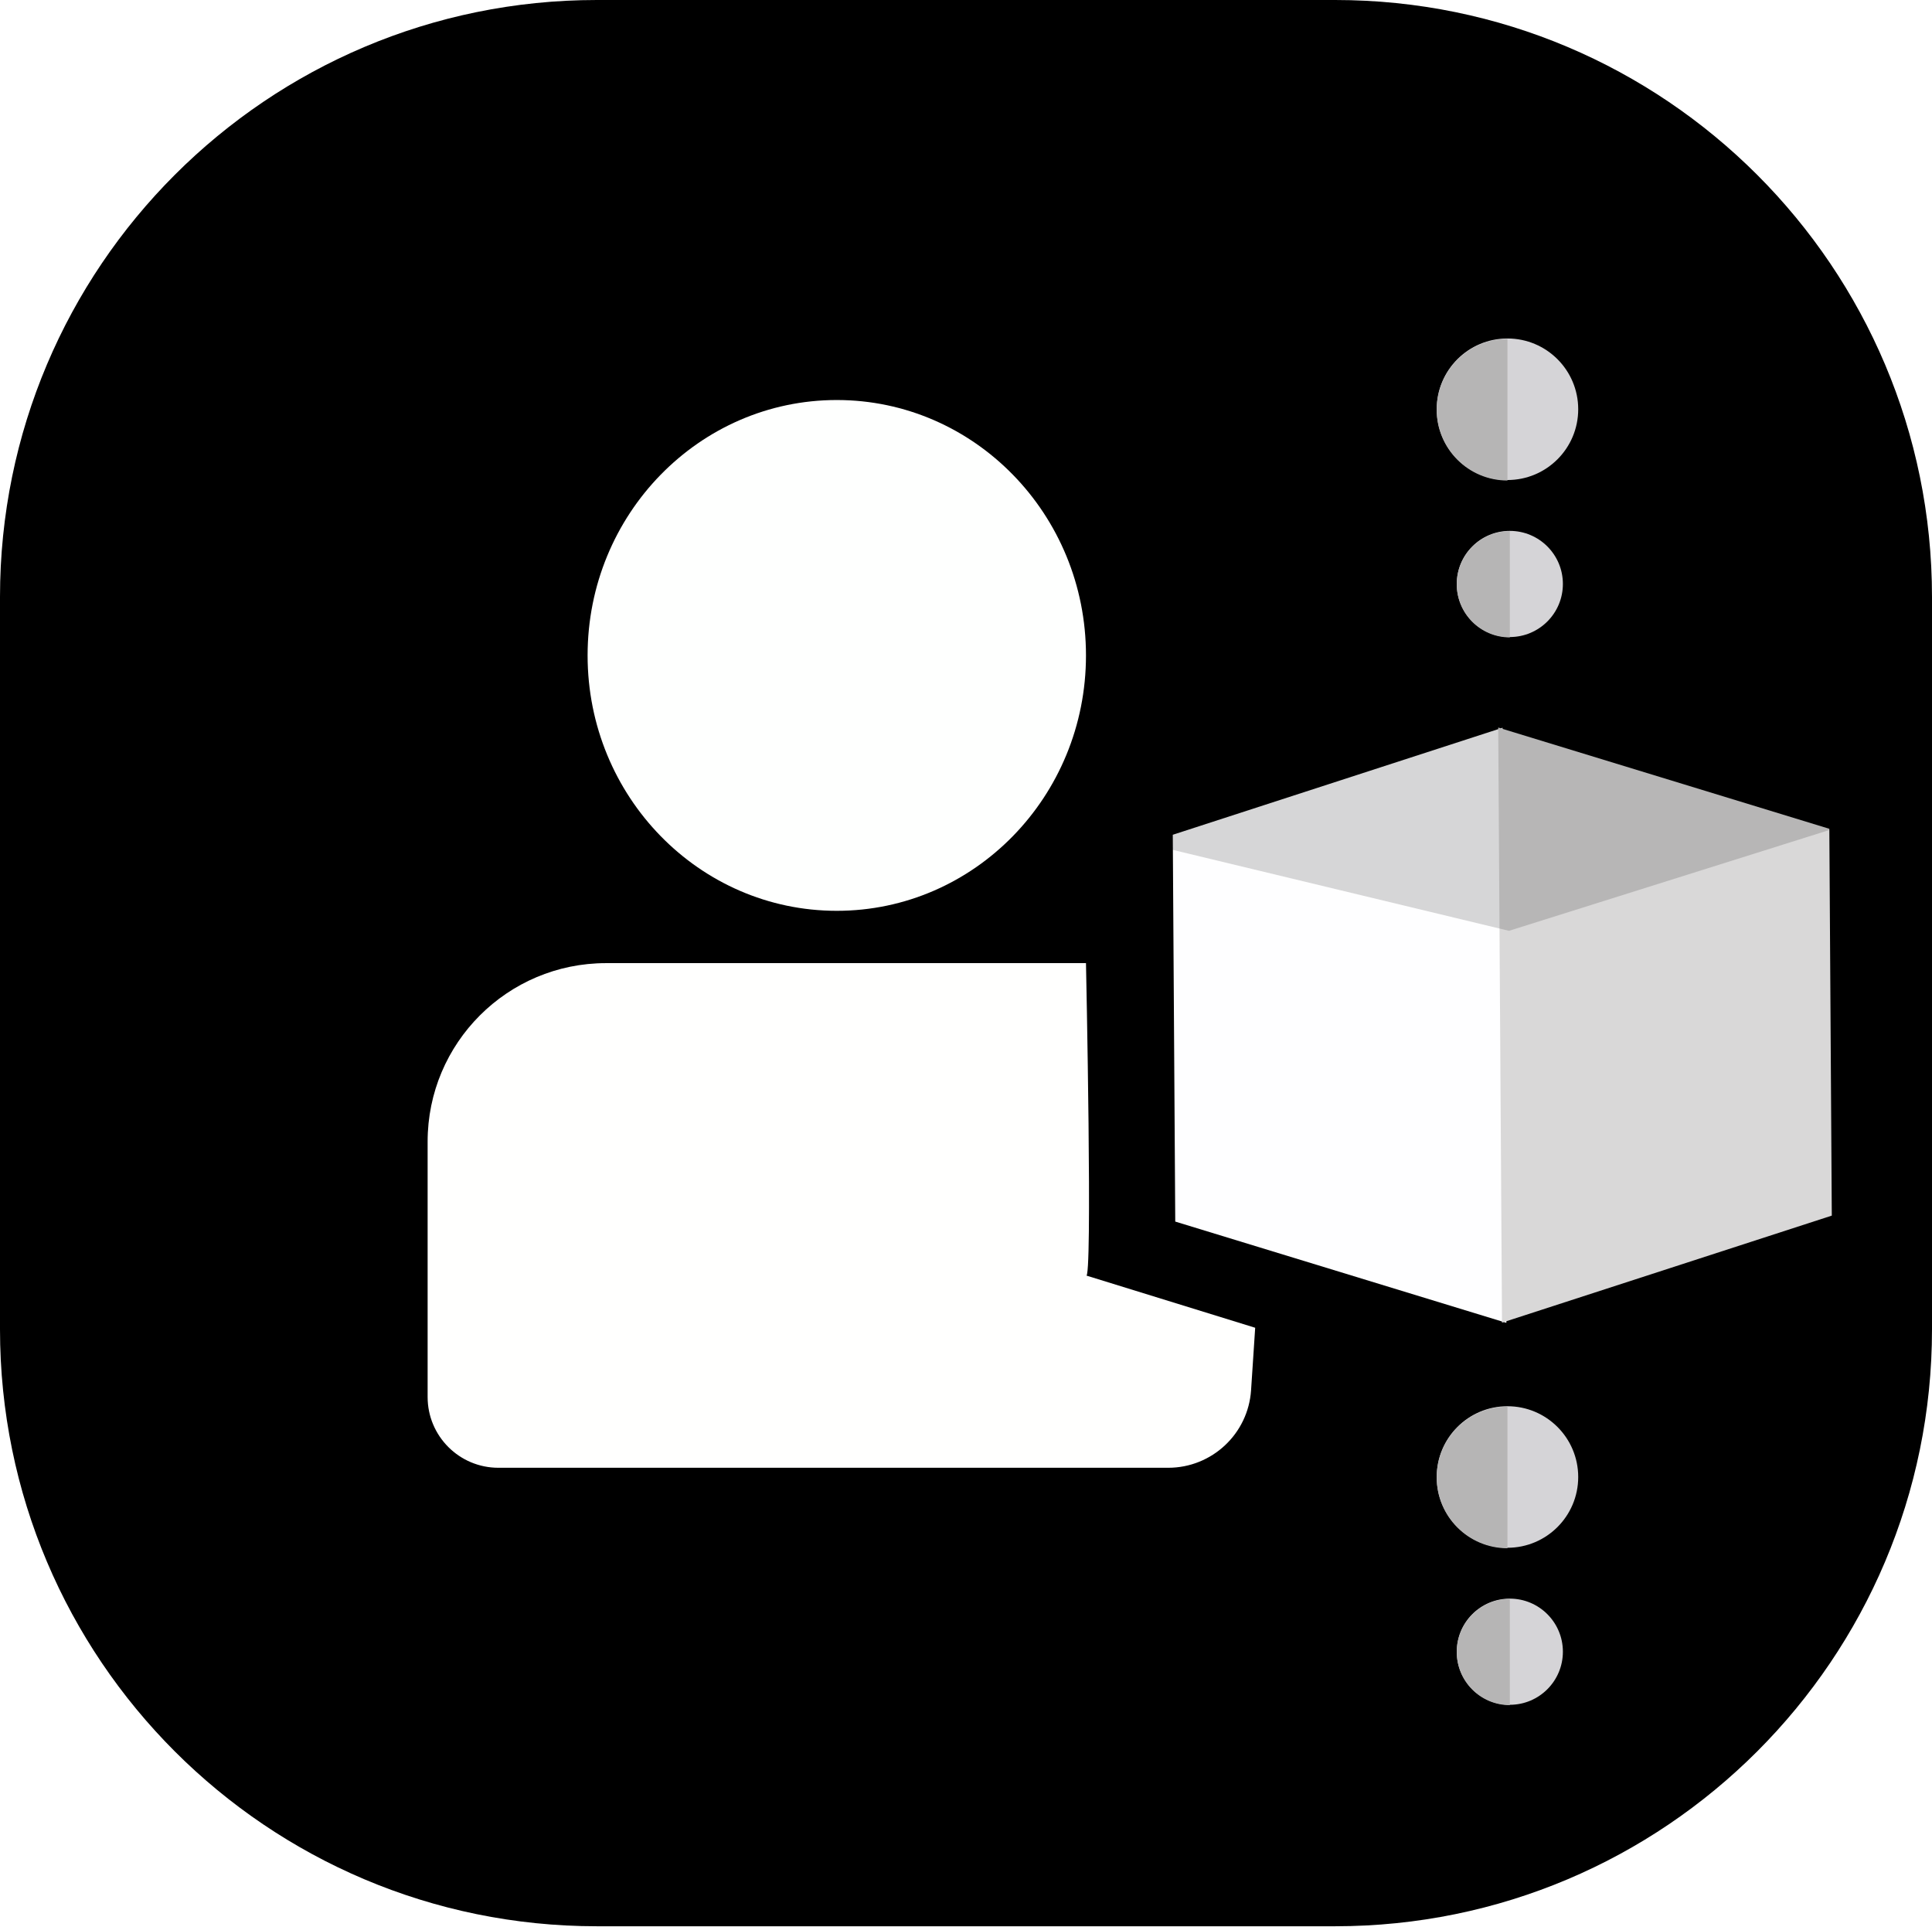
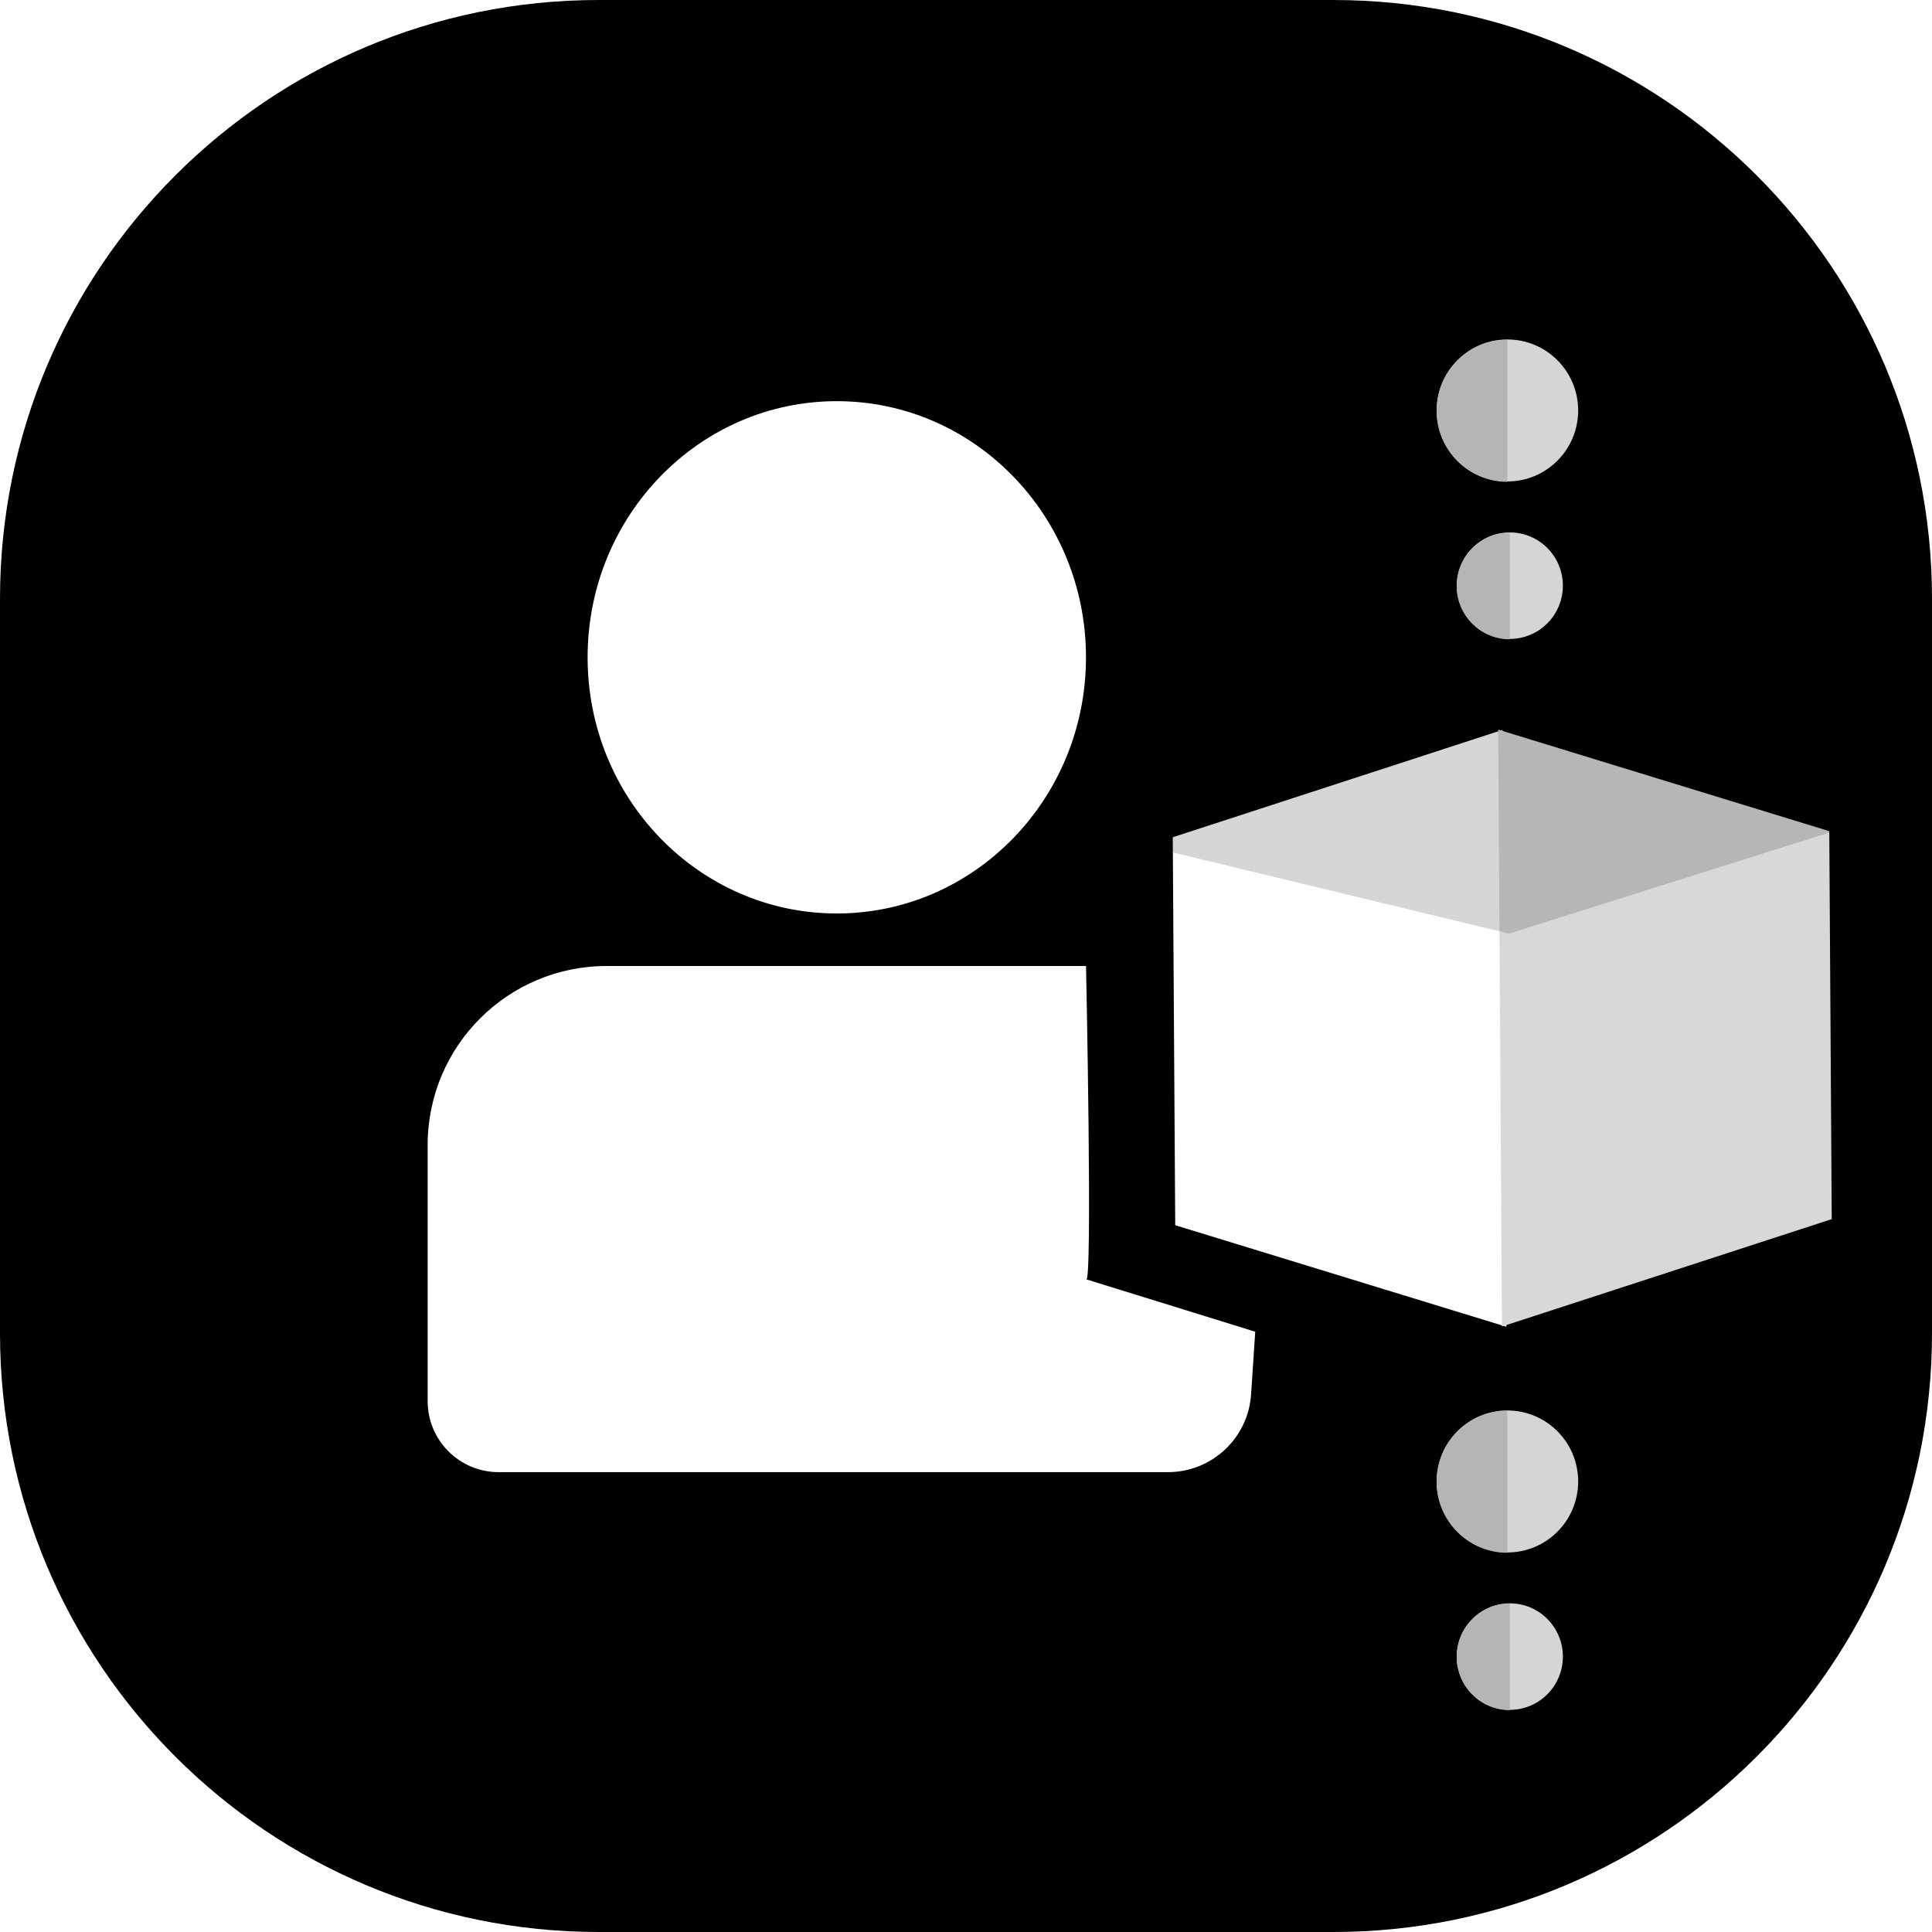
- <svg xmlns="http://www.w3.org/2000/svg" width="628" height="626" viewBox="0 0 628 626" fill="none">
-   <rect width="628" height="626" rx="194" fill="black" />
-   <ellipse cx="272" cy="213" rx="81" ry="83" fill="#FEFFFE" />
-   <path d="M139 371C139 338.967 164.967 313 197 313H353C353 313 355.221 418.221 353 414.5L408 431.5L406.663 451.776C405.727 465.968 393.944 477 379.722 477H162C149.297 477 139 466.703 139 454V371Z" fill="#FFFFFE" />
-   <path d="M382.017 396.991L381.215 271.282L488.411 236.5L489.644 429.898L382.017 396.991Z" fill="#FEFEFF" />
-   <path d="M594.628 269.345L595.429 395.054L488.233 429.836L487 236.438L594.628 269.345Z" fill="#D9D8D8" />
-   <path d="M375.108 274.729C373.647 274.378 373.565 272.331 374.992 271.864L490.5 234L597 269L490.5 302.5L375.108 274.729Z" fill="black" fill-opacity="0.16" />
-   <circle cx="490" cy="480" r="23" transform="rotate(180 490 480)" fill="#D5D4D7" />
-   <path d="M467.001 480.156C467.001 467.454 477.298 457.157 490 457.157C490 457.157 490.001 467.454 490.001 480.156C490.001 492.859 490 503.156 490 503.156C477.298 503.156 467.001 492.859 467.001 480.156Z" fill="#B6B5B5" />
-   <circle cx="490.77" cy="536.778" r="17.25" transform="rotate(180 490.77 536.778)" fill="#D5D4D7" />
-   <path d="M473.523 536.893C473.523 527.366 481.245 519.643 490.772 519.643C490.772 519.643 490.772 527.366 490.772 536.893C490.772 546.42 490.772 554.143 490.772 554.143C481.245 554.143 473.523 546.42 473.523 536.893Z" fill="#B6B5B5" />
-   <circle cx="490" cy="133" r="23" transform="rotate(180 490 133)" fill="#D5D4D7" />
-   <path d="M467.001 133.156C467.001 120.454 477.298 110.157 490 110.157C490 110.157 490.001 120.454 490.001 133.156C490.001 145.859 490 156.156 490 156.156C477.298 156.156 467.001 145.859 467.001 133.156Z" fill="#B6B5B5" />
-   <circle cx="490.77" cy="189.778" r="17.25" transform="rotate(180 490.77 189.778)" fill="#D5D4D7" />
-   <path d="M473.523 189.893C473.523 180.366 481.245 172.643 490.772 172.643C490.772 172.643 490.772 180.366 490.772 189.893C490.772 199.42 490.772 207.143 490.772 207.143C481.245 207.143 473.523 199.42 473.523 189.893Z" fill="#B6B5B5" />
+ <svg xmlns="http://www.w3.org/2000/svg" width="48" height="48" viewBox="0 0 48 48" fill="none">
+   <rect width="48" height="48" rx="14.875" fill="black" />
+   <ellipse cx="20.79" cy="16.331" rx="6.191" ry="6.364" fill="#FEFFFE" />
+   <path d="M10.625 28.447C10.625 25.991 12.616 24 15.072 24H26.982C26.982 24 27.151 32.068 26.982 31.783L31.186 33.086L31.083 34.641C31.012 35.729 30.108 36.575 29.017 36.575H12.389C11.415 36.575 10.625 35.785 10.625 34.812V28.447Z" fill="#FFFFFE" />
+   <path d="M29.198 30.44L29.137 20.801L37.33 18.134L37.425 32.963L29.198 30.44Z" fill="#FEFEFF" />
+   <path d="M45.448 20.65L45.509 30.289L37.316 32.956L37.222 18.127L45.448 20.65Z" fill="#D9D8D8" />
+   <path d="M28.671 21.066C28.559 21.039 28.552 20.882 28.662 20.846L37.49 17.943L45.631 20.627L37.49 23.195L28.671 21.066Z" fill="black" fill-opacity="0.16" />
+   <ellipse cx="37.451" cy="36.807" rx="1.758" ry="1.764" transform="rotate(180 37.451 36.8068)" fill="#D5D4D7" />
+   <path d="M35.693 36.815C35.693 35.841 36.48 35.051 37.451 35.051C37.451 35.051 37.451 35.841 37.451 36.815C37.451 37.789 37.451 38.578 37.451 38.578C36.48 38.578 35.693 37.789 35.693 36.815Z" fill="#B6B5B5" />
+   <ellipse cx="37.512" cy="41.158" rx="1.318" ry="1.323" transform="rotate(180 37.5116 41.1578)" fill="#D5D4D7" />
+   <path d="M36.191 41.166C36.191 40.435 36.782 39.843 37.51 39.843C37.51 39.843 37.51 40.435 37.51 41.166C37.51 41.896 37.51 42.488 37.51 42.488C36.782 42.488 36.191 41.896 36.191 41.166Z" fill="#B6B5B5" />
+   <ellipse cx="37.451" cy="10.197" rx="1.758" ry="1.764" transform="rotate(180 37.451 10.1974)" fill="#D5D4D7" />
+   <path d="M35.693 10.207C35.693 9.233 36.48 8.444 37.451 8.444C37.451 8.444 37.451 9.233 37.451 10.207C37.451 11.181 37.451 11.971 37.451 11.971C36.48 11.971 35.693 11.181 35.693 10.207Z" fill="#B6B5B5" />
+   <ellipse cx="37.512" cy="14.55" rx="1.318" ry="1.323" transform="rotate(180 37.5116 14.5504)" fill="#D5D4D7" />
+   <path d="M36.191 14.56C36.191 13.83 36.782 13.238 37.51 13.238C37.51 13.238 37.51 13.83 37.51 14.56C37.51 15.291 37.51 15.883 37.51 15.883C36.782 15.883 36.191 15.291 36.191 14.56Z" fill="#B6B5B5" />
</svg>
